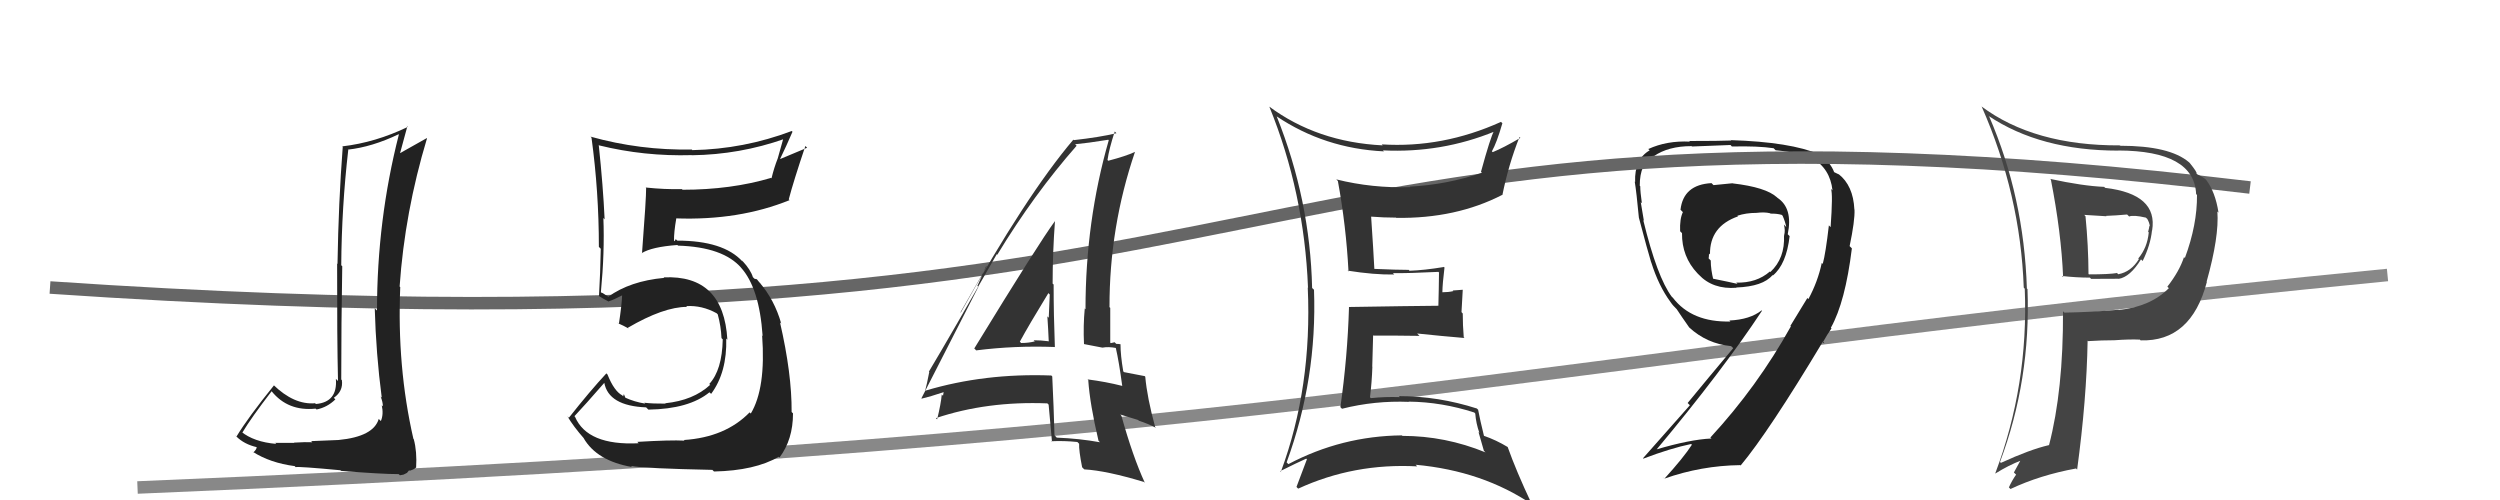
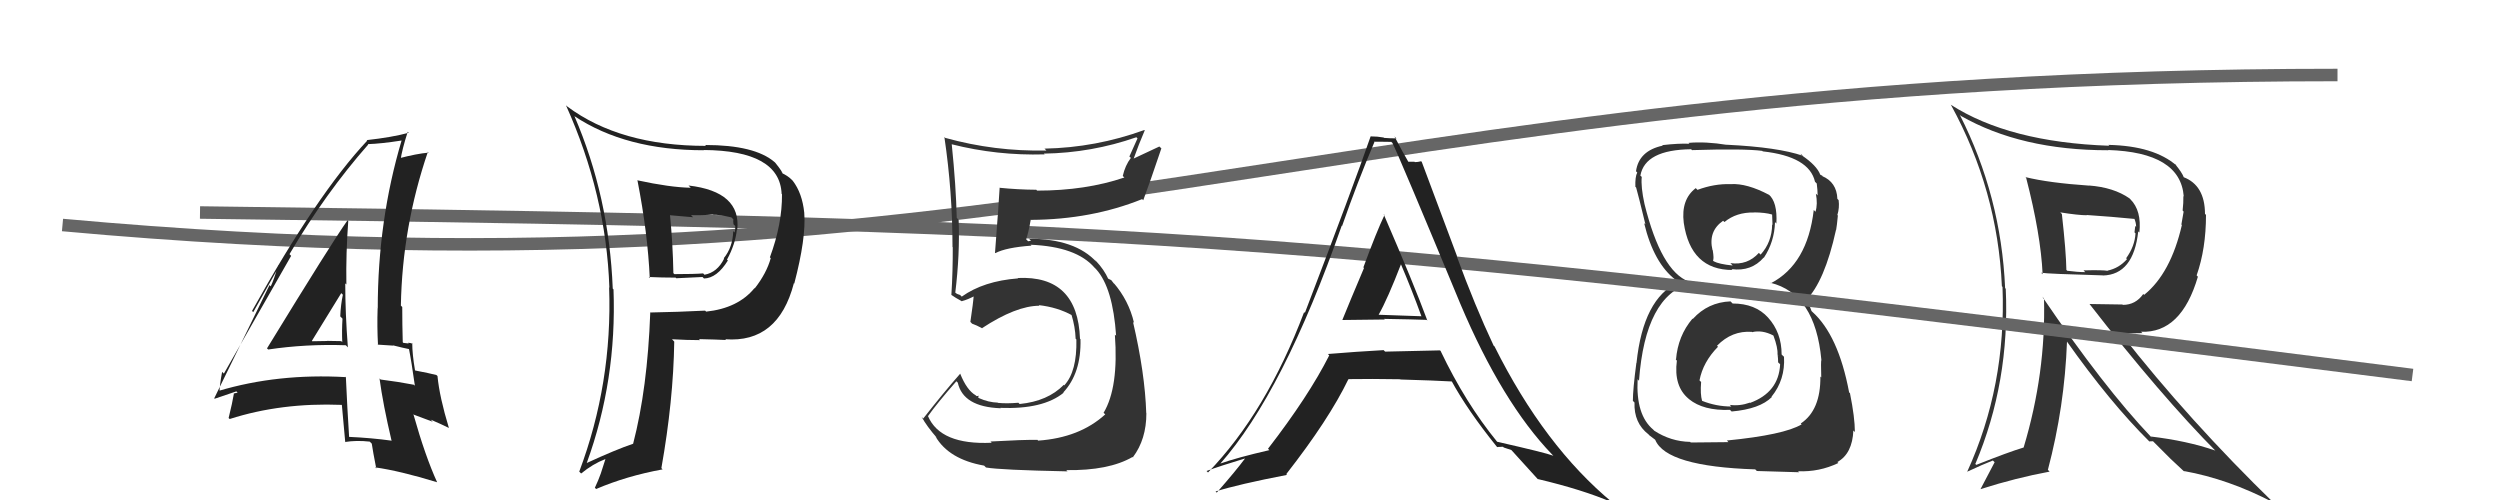
<svg xmlns="http://www.w3.org/2000/svg" width="200" height="40" viewBox="0,0,200,40">
-   <path d="M11 39 C107 35,119 29,191 22" stroke="#888" fill="none" />
-   <path fill="#222" d="M138.60 14.66L138.60 14.66L137.08 14.81L136.92 14.65Q134.67 14.77 134.44 16.78L134.44 16.78L134.63 16.97Q134.37 17.51 134.41 18.50L134.46 18.55L134.56 18.65Q134.54 20.54 135.80 21.87L135.86 21.93L135.89 21.96Q137.02 23.17 138.93 23.02L138.87 22.97L138.91 23.00Q141.04 22.92 141.80 22.01L141.84 22.04L141.83 22.04Q142.91 21.14 143.17 18.89L143.16 18.88L143.02 18.74Q143.45 16.65 142.19 15.82L142.04 15.66L142.16 15.79Q141.28 14.98 138.61 14.67ZM144.56 23.81L144.59 23.84L143.23 26.07L143.27 26.11Q140.59 30.93 136.83 35.00L136.96 35.13L136.90 35.08Q135.20 35.16 132.49 35.96L132.49 35.96L132.51 35.98Q137.80 29.65 140.96 24.86L140.98 24.88L140.93 24.83Q139.99 25.57 138.35 25.64L138.35 25.64L138.43 25.72Q135.35 25.80 133.83 23.82L133.71 23.71L133.75 23.75Q132.57 22.18 131.46 17.61L131.54 17.69L131.51 17.66Q131.41 17.10 131.26 16.17L131.25 16.16L131.35 16.26Q131.22 15.35 131.22 14.90L131.16 14.83L131.18 14.85Q131.18 13.06 132.25 12.46L132.27 12.48L132.30 12.50Q133.46 11.69 135.32 11.69L135.28 11.65L135.36 11.72Q138.44 11.60 138.44 11.60L138.49 11.65L138.55 11.72Q140.64 11.67 141.90 11.86L141.88 11.85L142.05 12.02Q144.12 12.22 145.04 12.72L145.09 12.77L144.96 12.64Q146.41 13.48 146.60 15.23L146.50 15.13L146.48 15.11Q146.64 15.50 146.45 18.16L146.45 18.17L146.31 18.03Q146.05 20.28 145.82 21.11L145.72 21.02L145.74 21.04Q145.43 22.52 144.67 23.93ZM146.61 26.36L146.61 26.36L146.47 26.22Q147.62 24.17 148.15 19.87L147.96 19.68L147.97 19.69Q148.40 17.64 148.36 16.77L148.24 16.64L148.35 16.76Q148.26 14.84 147.08 13.92L147.10 13.95L146.73 13.77L146.73 13.77Q146.45 12.99 145.54 12.34L145.63 12.44L145.55 12.35Q143.26 11.36 138.46 11.21L138.40 11.15L138.50 11.24Q137.58 11.28 135.14 11.28L135.08 11.21L135.19 11.33Q133.35 11.24 131.87 11.92L131.82 11.88L131.97 12.03Q130.74 12.74 130.81 14.56L130.72 14.46L130.78 14.53Q130.92 15.39 131.11 17.41L131.11 17.41L131.11 17.41Q131.83 20.14 132.09 20.98L132.03 20.92L132.10 20.99Q132.69 22.87 133.64 24.16L133.65 24.18L133.67 24.20Q133.79 24.40 134.18 24.78L134.26 24.86L134.14 24.74Q134.50 25.29 135.14 26.20L135.05 26.11L135.13 26.19Q136.55 27.50 138.49 27.69L138.56 27.76L138.66 27.85Q136.57 30.34 135.01 32.24L135.19 32.42L131.44 36.66L131.47 36.69Q133.65 35.86 135.29 35.52L135.28 35.51L135.35 35.58Q134.71 36.58 133.15 38.30L133.00 38.14L133.15 38.29Q136.10 37.25 139.22 37.21L139.24 37.23L139.25 37.24Q141.49 34.56 145.83 27.33L145.96 27.46L145.86 27.44L145.82 27.40Q146.17 26.76 146.52 26.27ZM140.44 16.96L140.47 16.99L140.52 17.03Q141.16 16.95 141.61 17.06L141.49 16.94L141.64 17.09Q142.16 17.08 142.54 17.19L142.59 17.24L142.61 17.26Q142.82 17.74 142.90 18.16L142.83 18.09L142.71 17.96Q142.84 18.44 142.73 18.82L142.84 18.94L142.72 18.82Q142.81 20.66 141.63 21.76L141.59 21.73L141.59 21.72Q140.53 22.65 138.90 22.61L139.00 22.71L139.00 22.71Q138.45 22.58 136.92 22.27L137.04 22.39L137.08 22.43Q136.86 21.56 136.86 20.84L136.82 20.80L136.69 20.67Q136.72 20.51 136.72 20.28L136.62 20.18L136.80 20.36Q136.76 18.11 139.04 17.31L138.98 17.25L138.99 17.26Q139.68 17.03 140.52 17.03Z" />
-   <path d="M4 23 C107 30,96 5,180 15" stroke="#666" fill="none" />
-   <path fill="#444" d="M164.03 14.34L163.97 14.27L164.07 14.37Q164.90 18.59 165.05 22.17L164.96 22.08L164.96 22.08Q166.12 22.21 167.19 22.21L167.29 22.31L169.48 22.30L169.49 22.31Q170.41 22.16 171.28 20.75L171.27 20.74L171.41 20.88Q172.04 19.61 172.16 18.43L172.18 18.45L172.17 18.44Q172.65 15.53 168.42 15.03L168.36 14.98L168.34 14.95Q166.63 14.88 164.00 14.31ZM165.01 24.87L165.13 24.99L165.04 24.90Q165.07 31.21 163.92 35.62L163.96 35.66L163.91 35.61Q162.40 35.96 160.07 37.03L160.14 37.09L160.00 36.96Q162.47 30.40 162.20 23.13L162.28 23.20L162.15 23.08Q161.92 15.76 159.14 9.33L159.09 9.28L159.08 9.27Q163.23 12.05 169.47 12.05L169.55 12.13L169.46 12.04Q175.54 12.06 175.69 15.53L175.68 15.51L175.76 15.60Q175.78 17.98 174.79 20.64L174.77 20.62L174.72 20.57Q174.34 21.72 173.39 22.93L173.44 22.99L173.51 23.05Q172.06 24.53 169.51 24.80L169.56 24.85L169.48 24.78Q167.39 24.97 165.15 25.01ZM171.27 27.24L171.19 27.17L171.25 27.23Q175.29 27.35 176.55 22.55L176.62 22.62L176.53 22.53Q177.54 18.93 177.39 16.92L177.43 16.96L177.48 17.01Q177.23 15.35 176.47 14.36L176.57 14.47L176.50 14.39Q176.28 14.18 175.79 13.95L175.68 13.85L175.72 13.88Q175.80 13.81 175.19 13.05L175.17 13.03L175.12 12.98Q173.58 11.66 169.62 11.66L169.55 11.59L169.59 11.63Q162.72 11.66 158.50 8.50L158.47 8.47L158.54 8.54Q161.63 15.55 161.90 23.01L161.98 23.10L161.98 23.10Q162.29 30.79 159.62 37.87L159.61 37.86L159.63 37.88Q160.69 37.22 161.68 36.84L161.65 36.81L161.11 37.80L161.29 37.97Q160.97 38.42 160.71 38.99L160.73 39.01L160.84 39.12Q163.19 38.01 166.08 37.48L166.02 37.41L166.17 37.57Q166.93 31.97 167.01 27.25L166.92 27.16L167.05 27.29Q168.16 27.22 169.15 27.22L168.99 27.06L169.15 27.22Q170.39 27.13 171.19 27.17ZM170.32 17.31L170.26 17.25L170.33 17.32Q170.68 17.18 171.67 17.41L171.71 17.45L171.78 17.51Q171.95 17.80 171.99 18.11L171.84 17.95L171.95 18.07Q171.93 18.27 171.85 18.54L171.77 18.46L171.90 18.59Q171.79 19.81 171.06 20.68L171.10 20.72L171.11 20.73Q170.49 21.75 169.46 21.94L169.33 21.81L169.37 21.84Q168.75 21.95 167.11 21.95L167.07 21.90L167.08 21.91Q167.07 19.66 166.84 17.30L166.74 17.19L168.51 17.30L168.49 17.27Q169.30 17.24 170.17 17.16Z" />
-   <path fill="#333" d="M102.22 9.40L102.22 9.40L102.12 9.30Q105.96 11.88 110.71 12.11L110.73 12.12L110.63 12.03Q115.32 12.26 119.59 10.51L119.58 10.51L119.53 10.46Q119.24 10.96 118.48 13.74L118.51 13.78L118.55 13.82Q115.74 14.78 112.78 14.93L112.92 15.07L112.82 14.97Q109.79 15.07 106.90 14.35L107.08 14.53L107.03 14.48Q107.69 18.07 107.88 21.72L107.81 21.65L107.80 21.65Q109.94 21.99 111.54 21.96L111.57 21.99L111.43 21.85Q112.67 21.87 115.07 21.75L115.17 21.85L115.12 21.81Q115.10 22.47 115.10 23.16L115.10 23.16L115.07 24.46L115.07 24.46Q112.70 24.48 107.90 24.56L107.95 24.61L107.92 24.58Q107.80 28.57 107.23 32.57L107.21 32.55L107.36 32.70Q109.97 32.04 112.72 32.15L112.72 32.15L112.69 32.13Q115.35 32.16 117.94 33.00L118.05 33.11L118.02 33.08Q118.08 33.87 118.35 34.63L118.28 34.56L118.71 36.06L118.84 36.19Q115.62 34.87 112.19 34.87L112.13 34.81L112.15 34.83Q107.33 34.88 103.07 37.13L102.99 37.05L102.93 36.99Q105.38 30.30 105.12 23.18L104.97 23.04L104.97 23.04Q104.81 15.99 102.14 9.32ZM102.59 37.87L102.50 37.77L102.42 37.69Q103.74 37.03 104.50 36.69L104.58 36.77L104.55 36.75Q104.29 37.43 103.72 38.95L103.80 39.04L103.86 39.09Q108.31 37.04 113.37 37.31L113.35 37.28L113.25 37.18Q118.61 37.67 122.61 40.38L122.50 40.26L122.52 40.28Q121.30 37.69 120.61 35.75L120.63 35.77L120.63 35.77Q119.69 35.20 118.70 34.86L118.60 34.77L118.72 34.88Q118.40 33.58 118.25 32.78L118.22 32.75L118.15 32.68Q115.07 31.69 111.91 31.69L111.97 31.76L111.98 31.77Q110.81 31.73 109.67 31.85L109.57 31.75L109.60 31.78Q109.75 30.56 109.79 29.34L109.78 29.33L109.85 26.81L109.88 26.85Q111.77 26.84 113.56 26.87L113.44 26.75L113.37 26.68Q115.37 26.89 117.16 27.04L117.06 26.94L117.10 26.98Q117.02 26.03 117.02 25.08L116.92 24.97L117.02 23.18L116.22 23.24L116.26 23.29Q115.86 23.38 115.40 23.38L115.29 23.27L115.39 23.37Q115.40 22.70 115.56 21.40L115.48 21.32L115.51 21.36Q113.94 21.62 112.76 21.66L112.68 21.57L112.70 21.59Q111.75 21.59 109.92 21.51L109.87 21.47L109.95 21.55Q109.88 20.14 109.69 17.32L109.71 17.35L109.69 17.33Q110.69 17.41 111.68 17.41L111.69 17.42L111.69 17.43Q116.48 17.50 120.18 15.59L120.01 15.43L120.19 15.61Q120.68 13.17 121.56 10.96L121.48 10.88L121.63 11.03Q120.26 11.83 119.42 12.17L119.34 12.10L119.35 12.11Q119.74 11.42 120.19 9.86L120.07 9.74L120.08 9.75Q115.41 11.86 110.54 11.55L110.60 11.61L110.62 11.63Q105.37 11.37 101.53 8.52L101.42 8.41L101.55 8.54Q104.34 15.40 104.64 23.01L104.68 23.05L104.62 23.00Q104.98 30.97 102.47 37.74Z" />
-   <path fill="#222" d="M51.01 35.38L50.99 35.35L51.09 35.46Q46.99 35.66 46.00 33.34L45.92 33.26L45.96 33.29Q46.79 32.41 48.35 30.62L48.22 30.49L48.34 30.61Q48.68 32.47 51.69 32.59L51.73 32.63L51.87 32.77Q55.13 32.72 56.76 31.38L56.74 31.37L56.89 31.51Q58.17 29.79 58.10 27.08L58.12 27.10L58.19 27.18Q57.89 21.96 53.09 22.19L53.25 22.35L53.13 22.23Q50.41 22.48 48.66 23.74L48.64 23.72L48.22 23.45L48.11 23.41L48.07 23.38Q48.38 20.18 48.27 17.44L48.31 17.48L48.37 17.55Q48.25 14.91 47.90 11.60L47.83 11.52L47.93 11.63Q51.53 12.52 55.34 12.41L55.26 12.33L55.35 12.42Q59.18 12.37 62.76 11.11L62.68 11.03L62.22 12.67L62.22 12.67Q61.92 13.43 61.72 14.27L61.64 14.18L61.69 14.23Q58.49 15.18 54.61 15.18L54.62 15.19L54.55 15.13Q53.14 15.16 51.65 15.00L51.65 15.00L51.69 15.04Q51.70 15.82 51.36 20.27L51.22 20.13L51.34 20.25Q52.14 19.75 54.19 19.60L54.26 19.67L54.24 19.65Q57.86 19.76 59.31 21.44L59.40 21.53L59.27 21.40Q60.75 23.03 61.01 26.88L60.90 26.77L60.97 26.83Q61.28 31.07 60.06 33.09L60.11 33.13L59.97 32.99Q58.03 34.98 54.72 35.20L54.75 35.24L54.76 35.25Q53.64 35.19 50.98 35.35ZM57.04 37.64L57.11 37.71L57.13 37.72Q60.40 37.65 62.30 36.54L62.48 36.72L62.36 36.60Q63.44 35.17 63.44 33.07L63.41 33.04L63.33 32.96Q63.35 29.90 62.40 25.79L62.36 25.75L62.50 25.89Q61.96 23.98 60.74 22.57L60.85 22.68L60.83 22.69L60.55 22.34L60.36 22.30L60.23 22.17Q60.05 21.58 59.41 20.89L59.33 20.82L59.44 20.97L59.39 20.91Q57.87 19.25 54.18 19.25L54.06 19.13L53.97 19.30L53.92 19.25Q53.91 18.59 54.10 17.49L54.06 17.45L54.08 17.47Q59.13 17.65 63.17 16.01L63.19 16.03L63.10 15.95Q63.48 14.50 64.43 11.68L64.57 11.82L62.42 12.72L62.41 12.71Q62.91 11.68 63.40 10.54L63.36 10.50L63.34 10.48Q59.51 11.93 55.39 12.01L55.35 11.97L55.35 11.96Q51.20 12.04 47.24 10.93L47.30 10.99L47.32 11.01Q47.91 15.33 47.91 19.75L48.04 19.88L48.06 19.90Q48.03 21.78 47.92 23.68L47.85 23.61L47.93 23.69Q48.15 23.84 48.72 24.14L48.65 24.07L48.69 24.11Q49.12 23.97 49.77 23.63L49.76 23.62L49.77 23.63Q49.74 24.40 49.51 25.92L49.33 25.74L49.44 25.86Q49.86 26.04 50.27 26.27L50.28 26.27L50.23 26.22Q53.09 24.55 54.96 24.55L54.87 24.46L54.90 24.49Q56.15 24.41 57.33 25.06L57.42 25.15L57.42 25.15Q57.68 26.10 57.72 27.05L57.72 27.05L57.82 27.15Q57.77 29.61 56.74 30.72L56.88 30.85L56.81 30.79Q55.47 32.03 53.22 32.26L53.14 32.17L53.25 32.29Q52.23 32.30 51.55 32.22L51.54 32.22L51.62 32.29Q50.75 32.15 49.99 31.80L50.05 31.87L49.91 31.53L49.85 31.71L49.78 31.63Q49.13 31.29 48.60 29.96L48.51 29.87L48.51 29.87Q47.19 31.29 45.51 33.42L45.47 33.38L45.39 33.30Q45.89 34.14 46.73 35.09L46.65 35.01L46.69 35.05Q47.74 36.87 50.56 37.36L50.57 37.37L50.48 37.28Q51.63 37.48 56.99 37.59Z" />
-   <path fill="#222" d="M26.93 35.05L27.08 35.20L24.89 35.29L24.98 35.38Q24.49 35.35 23.52 35.41L23.53 35.42L23.54 35.43Q22.51 35.43 22.01 35.43L21.95 35.36L22.10 35.51Q20.31 35.36 19.28 34.52L19.30 34.54L19.38 34.62Q20.09 33.43 21.73 31.30L21.84 31.41L21.73 31.30Q23.04 32.92 25.25 32.69L25.34 32.77L25.32 32.76Q26.18 32.59 26.83 31.95L26.71 31.83L26.71 31.82Q27.47 31.29 27.35 30.41L27.25 30.31L27.30 30.36Q27.30 25.87 27.38 21.30L27.20 21.12L27.30 21.23Q27.33 16.61 27.86 12.00L27.90 12.03L27.83 11.97Q29.76 11.76 31.89 10.74L32.04 10.88L31.91 10.76Q30.16 17.61 30.16 24.84L30.16 24.84L29.98 24.67Q30.08 28.31 30.54 31.81L30.61 31.88L30.45 31.72Q30.63 32.17 30.63 32.51L30.54 32.42L30.54 32.42Q30.70 33.15 30.47 33.68L30.40 33.62L30.30 33.51Q29.89 34.93 27.08 35.20ZM31.99 38.02L32.00 38.02L32.28 37.97L32.56 37.83L32.73 37.62L32.78 37.66Q33.20 37.52 33.28 37.40L33.13 37.25L33.29 37.42Q33.37 36.12 33.10 35.13L33.04 35.07L33.07 35.10Q31.75 29.33 32.02 22.97L32.07 23.02L31.97 22.92Q32.38 16.97 34.16 11.07L34.12 11.03L34.14 11.05Q33.16 11.59 31.90 12.31L31.94 12.35L31.97 12.38Q32.17 11.62 32.59 10.10L32.51 10.03L32.63 10.15Q30.04 11.40 27.38 11.71L27.47 11.80L27.42 11.74Q27.08 16.17 27.00 21.12L26.93 21.05L26.97 21.08Q26.96 27.05 27.04 30.48L26.99 30.43L26.87 30.31Q27.02 32.17 25.27 32.32L25.15 32.20L25.20 32.26Q23.52 32.40 21.85 30.77L21.93 30.85L21.91 30.84Q19.87 33.36 18.92 34.92L18.76 34.76L18.90 34.91Q19.54 35.55 20.57 35.78L20.58 35.79L20.54 35.75Q20.53 35.96 20.27 36.19L20.15 36.08L20.22 36.14Q21.60 37.03 23.58 37.29L23.63 37.35L23.65 37.37Q23.94 37.31 27.23 37.62L27.20 37.59L27.28 37.67Q30.53 37.93 31.90 37.93Z" />
-   <path fill="#333" d="M78.00 27.93L78.10 28.04L78.10 28.03Q81.17 27.64 84.37 27.76L84.23 27.61L84.39 27.78Q84.29 25.16 84.29 22.76L84.29 22.76L84.21 22.69Q84.21 20.21 84.40 17.66L84.36 17.62L84.41 17.67Q83.16 19.35 77.94 27.88ZM87.98 35.36L87.89 35.27L88.00 35.38Q86.33 35.08 84.54 35.01L84.39 34.85L84.36 34.82Q84.30 32.59 84.18 30.12L84.15 30.08L84.10 30.04Q78.76 29.84 74.04 31.25L74.00 31.21L74.02 31.22Q74.15 30.75 74.34 29.76L74.39 29.80L74.31 29.73Q76.16 26.63 79.74 20.34L79.87 20.47L79.78 20.38Q82.71 15.55 86.13 11.66L86.07 11.60L86.01 11.54Q86.98 11.45 88.66 11.18L88.60 11.12L88.70 11.22Q86.84 17.70 86.84 24.74L86.68 24.59L86.78 24.69Q86.65 26.04 86.72 27.52L86.74 27.53L88.19 27.81L88.20 27.81Q88.68 27.72 89.29 27.84L89.31 27.86L89.26 27.81Q89.52 28.94 89.78 30.88L89.65 30.75L89.77 30.87Q88.48 30.54 87.00 30.35L87.09 30.43L87.06 30.41Q87.19 32.33 87.88 35.26ZM89.66 27.57L89.66 27.56L89.64 27.54Q89.49 27.51 89.30 27.51L89.17 27.38L88.86 27.45L88.82 27.41Q88.82 26.04 88.82 24.63L88.72 24.53L88.76 24.56Q88.75 18.16 90.80 12.15L90.73 12.07L90.80 12.15Q90.11 12.48 88.66 12.86L88.54 12.74L88.60 12.80Q88.72 11.93 89.18 10.52L89.30 10.64L89.31 10.66Q87.96 10.98 85.91 11.21L85.98 11.28L85.87 11.17Q82.08 15.64 76.86 25.01L76.84 24.98L78.93 21.33L78.89 21.29Q78.46 22.30 78.19 22.87L78.27 22.95L73.71 31.87L73.74 31.89Q74.39 31.74 75.53 31.36L75.50 31.33L75.44 31.66L75.34 31.56Q75.28 32.29 74.97 33.55L74.91 33.49L74.87 33.45Q78.95 32.08 83.79 32.27L83.81 32.29L83.89 32.37Q83.97 33.37 84.16 35.35L84.12 35.31L84.11 35.30Q85.12 35.25 86.19 35.36L86.16 35.33L86.33 35.50Q86.30 36.01 86.57 37.38L86.63 37.44L86.74 37.55Q88.52 37.65 91.52 38.56L91.68 38.72L91.59 38.63Q90.62 36.52 89.71 33.25L89.62 33.16L91.05 33.60L91.11 33.66Q91.78 33.87 92.47 34.22L92.51 34.26L92.41 34.15Q91.77 31.81 91.62 30.13L91.63 30.15L91.58 30.09Q91.07 30.00 89.92 29.77L89.89 29.74L89.86 29.70Q89.64 28.42 89.64 27.54ZM81.68 27.43L81.57 27.31L81.59 27.33Q82.31 26.00 83.87 23.45L83.99 23.57L83.98 23.56Q83.94 24.47 83.90 25.42L83.88 25.40L83.79 25.31Q83.86 26.37 83.90 27.32L83.91 27.34L83.88 27.30Q83.26 27.22 82.69 27.22L82.85 27.37L82.78 27.31Q82.30 27.44 81.69 27.44Z" />
+   <path d="M5 18 C82 25,106 6,187 6" stroke="#666" fill="none" />
+   <path fill="#333" d="M161.96 14.10L162.00 14.14L162.09 14.22Q163.26 18.74 163.41 21.94L163.29 21.82L163.29 21.82Q163.84 21.91 168.22 22.03L168.13 21.94L168.23 22.04Q170.68 21.98 171.06 18.51L171.13 18.58L171.15 18.60Q171.34 16.85 170.43 15.94L170.36 15.87L170.36 15.87Q169.10 14.99 167.12 14.84L167.13 14.84L167.13 14.85Q163.91 14.63 162.04 14.17ZM163.38 23.73L163.50 23.86L163.52 23.87Q163.68 29.86 161.89 35.80L161.92 35.83L161.89 35.80Q160.69 36.16 158.10 37.19L157.96 37.05L158.03 37.11Q160.80 30.56 160.46 23.10L160.41 23.05L160.41 23.05Q160.09 15.69 156.78 9.18L156.91 9.31L156.87 9.27Q161.68 12.02 168.64 12.02L168.80 12.17L168.63 12.00Q174.44 12.18 174.70 15.72L174.56 15.57L174.67 15.69Q174.68 16.23 174.61 16.84L174.69 16.93L174.51 17.96L174.55 18.00Q173.66 21.87 171.53 23.59L171.47 23.53L171.46 23.52Q170.85 24.39 169.83 24.39L169.79 24.36L167.16 24.32L167.13 24.28Q172.84 31.63 177.37 36.20L177.27 36.10L177.21 36.04Q174.99 35.27 172.06 34.92L172.23 35.10L172.09 34.96Q168.31 30.99 163.40 23.76ZM172.00 35.37L171.95 35.31L172.24 35.30L173.63 36.69L173.64 36.70Q174.22 37.24 174.87 37.85L174.79 37.77L174.70 37.68Q178.27 38.32 181.85 40.19L181.89 40.23L182.02 40.35Q175.08 33.61 169.67 26.68L169.68 26.68L171.39 26.65L171.29 26.54Q174.50 26.67 175.83 22.14L175.85 22.16L175.73 22.03Q176.48 19.90 176.48 17.19L176.47 17.18L176.40 17.11Q176.39 14.82 174.68 14.17L174.80 14.29L174.71 14.20Q174.56 13.79 173.99 13.11L174.06 13.17L174.13 13.25Q172.32 11.67 168.67 11.59L168.70 11.62L168.74 11.66Q160.73 11.38 156.05 8.37L156.17 8.49L156.08 8.40Q159.81 15.21 160.15 22.90L160.27 23.02L160.20 22.95Q160.51 30.87 157.38 37.73L157.43 37.78L157.39 37.73Q158.63 37.15 159.43 36.84L159.57 36.98L158.44 39.13L158.44 39.13Q161.31 38.22 163.97 37.73L163.99 37.75L163.83 37.59Q165.17 32.53 165.36 27.31L165.38 27.34L165.33 27.29Q168.81 32.21 171.97 35.34ZM170.69 17.37L170.85 17.54L170.71 17.40Q170.89 17.80 170.89 18.14L170.82 18.08L170.76 18.59L170.84 18.67Q170.78 19.71 170.09 20.66L170.06 20.63L170.16 20.73Q169.52 21.46 168.60 21.65L168.65 21.70L168.63 21.67Q168.28 21.59 166.68 21.63L166.78 21.73L166.82 21.77Q166.21 21.77 165.37 21.66L165.34 21.62L165.31 21.60Q165.29 20.16 164.95 17.12L164.89 17.06L164.82 16.99Q166.27 17.22 166.95 17.22L166.90 17.17L166.93 17.20Q168.89 17.33 170.83 17.52Z" />
+   <path fill="#333" d="M138.44 24.11L138.54 24.21L138.44 24.11Q136.64 24.18 135.43 25.51L135.45 25.54L135.40 25.49Q134.23 26.87 134.08 28.77L133.99 28.69L134.15 28.85Q133.88 30.90 135.10 31.91L135.11 31.92L135.12 31.93Q136.27 32.87 138.40 32.79L138.38 32.77L138.53 32.92Q140.80 32.72 141.75 31.76L141.76 31.78L141.72 31.74Q142.83 30.37 142.72 28.54L142.62 28.45L142.53 28.36Q142.53 26.60 141.44 25.40L141.51 25.47L141.45 25.41Q140.43 24.28 138.61 24.28ZM138.54 14.81L138.40 14.67L138.46 14.73Q137.13 14.69 135.80 15.19L135.67 15.06L135.66 15.05Q134.47 15.96 134.70 17.82L134.62 17.74L134.70 17.82Q135.25 21.60 138.60 21.60L138.52 21.53L138.53 21.53Q140.11 21.74 141.10 20.60L140.97 20.47L141.11 20.62Q141.96 19.33 142.00 17.77L142.13 17.90L142.11 17.89Q142.21 16.15 141.48 15.54L141.46 15.52L141.53 15.59Q139.75 14.65 138.46 14.73ZM138.20 35.29L138.27 35.37L135.26 35.40L135.21 35.35Q133.66 35.32 132.33 34.45L132.37 34.49L132.26 34.37Q130.86 33.20 131.01 30.35L131.03 30.36L131.12 30.46Q131.62 23.65 135.24 22.66L135.22 22.64L135.11 22.53Q132.89 21.69 131.56 16.32L131.53 16.29L131.56 16.32Q131.26 14.95 131.34 14.15L131.26 14.08L131.23 14.05Q131.60 11.98 135.29 11.94L135.24 11.89L135.36 12.01Q139.53 11.88 140.98 12.07L140.87 11.96L141.02 12.11Q144.74 12.52 145.20 14.54L145.25 14.59L145.34 14.68Q145.41 15.24 145.41 15.62L145.44 15.66L145.27 15.49Q145.43 16.33 145.24 16.94L145.14 16.84L145.10 16.80Q144.60 21.13 141.67 22.66L141.69 22.68L141.63 22.62Q145.22 23.50 145.71 28.79L145.69 28.77L145.71 28.79Q145.66 28.90 145.70 30.19L145.68 30.18L145.63 30.12Q145.66 32.82 144.06 33.88L144.05 33.87L144.13 33.95Q142.72 34.79 138.15 35.24ZM140.58 37.71L140.55 37.68L143.93 37.78L143.84 37.70Q145.55 37.77 147.07 37.04L147.12 37.09L146.99 36.96Q148.19 36.30 148.27 34.43L148.20 34.37L148.39 34.56Q148.39 33.41 148.00 31.47L148.01 31.47L147.93 31.39Q147.07 26.81 144.98 24.94L144.92 24.88L144.81 24.58L144.63 24.32L144.42 24.00L144.46 24.04Q145.97 22.54 146.88 18.39L147.05 18.56L146.89 18.40Q146.95 18.08 147.03 17.24L147.05 17.26L146.99 17.20Q147.17 16.62 147.09 16.01L146.99 15.91L146.99 15.91Q146.94 14.57 145.76 14.08L145.81 14.12L145.79 14.06L145.63 13.98L145.62 13.97Q145.34 13.24 144.16 12.44L144.02 12.30L144.12 12.35L144.22 12.46Q142.25 11.78 138.17 11.58L138.05 11.46L138.17 11.59Q136.45 11.31 135.08 11.43L135.16 11.50L135.16 11.50Q134.28 11.46 132.99 11.61L132.98 11.61L133.02 11.65Q131.11 12.06 130.88 13.70L130.96 13.78L130.98 13.80Q130.80 14.15 130.83 14.95L130.85 14.96L130.89 15.00Q131.06 15.58 131.63 17.94L131.60 17.92L131.53 17.85Q132.30 21.05 134.05 22.39L134.14 22.47L134.13 22.47L134.26 22.59Q131.46 23.87 130.92 29.04L130.86 28.98L130.91 29.03Q130.63 31.15 130.63 32.06L130.63 32.07L130.76 32.20Q130.70 33.84 131.88 34.75L131.99 34.87L131.94 34.82Q132.16 35.00 132.43 35.19L132.31 35.07L132.42 35.19Q133.30 37.32 140.42 37.55ZM140.23 26.62L140.23 26.62L140.18 26.57Q140.97 26.38 141.85 26.83L141.98 26.96L141.88 26.86Q142.24 27.83 142.20 28.36L142.33 28.50L142.21 28.38Q142.25 28.69 142.25 28.99L142.38 29.11L142.41 29.15Q142.30 31.39 140.01 32.23L140.05 32.27L139.99 32.21Q139.18 32.50 138.38 32.39L138.49 32.50L138.51 32.52Q137.29 32.52 136.15 32.06L136.23 32.14L136.17 32.08Q136.01 31.54 136.09 30.55L136.09 30.56L135.96 30.43Q136.24 28.96 137.44 27.74L137.42 27.72L137.36 27.66Q138.56 26.43 140.15 26.55ZM140.36 17.05L140.29 16.98L140.31 16.99Q141.23 17.00 141.76 17.16L141.77 17.17L141.80 17.99L141.77 17.96Q141.76 19.36 140.85 20.37L140.82 20.34L140.71 20.23Q139.80 21.24 138.43 21.05L138.53 21.15L138.61 21.24Q137.51 21.13 137.09 20.90L137.20 21.01L137.04 20.84Q137.13 20.71 137.02 20.02L136.94 19.94L137.00 20.01Q136.64 18.50 137.85 17.66L137.93 17.74L137.96 17.76Q138.91 16.97 140.32 17.00Z" />
+   <path d="M16 17 C95 18,106 19,193 30" stroke="#666" fill="none" />
+   <path fill="#222" d="M21.38 27.89L21.49 27.99L21.46 27.96Q24.47 27.51 27.66 27.62L27.66 27.61L27.83 27.79Q27.62 25.07 27.62 22.67L27.74 22.78L27.71 22.76Q27.67 20.25 27.86 17.69L27.85 17.68L27.80 17.63Q26.58 19.34 21.36 27.87ZM31.33 35.28L31.38 35.33L31.30 35.25Q29.71 35.03 27.92 34.95L27.79 34.83L27.93 34.97Q27.78 32.65 27.67 30.17L27.55 30.06L27.66 30.17Q22.22 29.86 17.49 31.27L17.51 31.28L17.56 31.34Q17.58 30.74 17.77 29.75L17.83 29.81L17.91 29.89Q19.71 26.75 23.29 20.47L23.17 20.34L23.16 20.33Q26.04 15.45 29.46 11.56L29.44 11.55L29.43 11.53Q30.47 11.50 32.14 11.24L32.10 11.19L32.13 11.23Q30.22 17.65 30.22 24.70L30.08 24.55L30.21 24.68Q30.16 26.12 30.24 27.61L30.21 27.57L31.46 27.65L31.45 27.63Q32.22 27.83 32.83 27.95L32.70 27.83L32.70 27.82Q32.92 28.92 33.19 30.86L33.09 30.76L33.11 30.78Q31.93 30.55 30.44 30.36L30.46 30.38L30.36 30.27Q30.64 32.35 31.33 35.28ZM32.99 27.46L32.99 27.47L33.04 27.51Q32.83 27.42 32.64 27.42L32.70 27.48L32.27 27.43L32.22 27.38Q32.18 25.97 32.18 24.56L32.19 24.57L32.07 24.45Q32.18 18.16 34.23 12.15L34.11 12.02L34.29 12.21Q33.35 12.29 31.90 12.67L32.08 12.85L32.04 12.81Q32.17 11.94 32.62 10.54L32.70 10.62L32.70 10.62Q31.39 10.98 29.33 11.21L29.40 11.27L29.38 11.25Q25.38 15.51 20.16 24.88L20.26 24.97L22.33 21.30L22.25 21.22Q21.93 22.34 21.66 22.91L21.56 22.81L17.14 31.86L17.17 31.90Q17.77 31.69 18.91 31.31L19.01 31.41L18.70 31.48L18.71 31.50Q18.60 32.18 18.29 33.44L18.34 33.49L18.38 33.52Q22.49 32.20 27.33 32.39L27.31 32.36L27.35 32.41Q27.43 33.40 27.62 35.38L27.64 35.40L27.60 35.36Q28.52 35.21 29.58 35.33L29.76 35.51L29.74 35.48Q29.83 36.11 30.10 37.48L30.16 37.54L30.01 37.39Q31.96 37.66 34.97 38.58L35.00 38.61L34.97 38.58Q34.01 36.47 33.09 33.20L33.04 33.15L34.62 33.74L34.45 33.57Q35.23 33.90 35.92 34.24L35.94 34.26L35.91 34.23Q35.16 31.76 35.00 30.09L35.01 30.09L34.91 30.00Q34.36 29.86 33.22 29.64L33.32 29.74L33.20 29.62Q32.98 28.33 32.98 27.45ZM25.01 27.33L25.02 27.33L24.95 27.27Q25.74 26.00 27.30 23.45L27.42 23.57L27.43 23.58Q27.26 24.36 27.22 25.31L27.41 25.50L27.40 25.49Q27.34 26.42 27.38 27.38L27.44 27.44L27.30 27.29Q26.74 27.27 26.17 27.27L26.15 27.25L26.18 27.28Q25.60 27.30 24.99 27.30Z" />
+   <path fill="#222" d="M50.90 14.35L50.91 14.36L51.00 14.45Q51.82 18.66 51.98 22.24L51.96 22.22L51.90 22.16Q52.98 22.21 54.05 22.21L54.10 22.26L56.20 22.16L56.32 22.28Q57.36 22.25 58.23 20.84L58.09 20.70L58.16 20.77Q58.83 19.54 58.95 18.36L59.08 18.49L58.98 18.39Q59.31 15.33 55.08 14.84L55.17 14.93L55.26 15.02Q53.60 14.99 50.97 14.42ZM52.04 25.04L52.03 25.03L52.02 25.02Q51.80 31.08 50.65 35.50L50.65 35.49L50.65 35.50Q49.26 35.97 46.94 37.04L47.05 37.15L46.94 37.04Q49.35 30.42 49.08 23.15L49.01 23.08L49.02 23.09Q48.73 15.72 45.95 9.28L45.88 9.21L45.95 9.29Q50.06 12.02 56.31 12.02L56.40 12.12L56.28 12.00Q62.38 12.04 62.53 15.51L62.56 15.54L62.56 15.53Q62.58 17.92 61.59 20.59L61.58 20.58L61.66 20.65Q61.33 21.85 60.38 23.07L60.31 22.99L60.36 23.05Q59.04 24.66 56.49 24.93L56.43 24.87L56.41 24.85Q54.24 24.96 52.00 25.00ZM58.05 27.17L58.03 27.15L58.02 27.14Q62.26 27.46 63.51 22.66L63.49 22.63L63.54 22.69Q64.50 19.04 64.34 17.02L64.32 16.99L64.34 17.02Q64.18 15.45 63.42 14.46L63.35 14.39L63.32 14.36Q63.02 14.06 62.52 13.83L62.48 13.78L62.60 13.90Q62.64 13.79 62.03 13.03L61.98 12.98L61.97 12.97Q60.38 11.60 56.42 11.60L56.43 11.62L56.48 11.67Q49.60 11.67 45.37 8.51L45.32 8.46L45.28 8.43Q48.49 15.55 48.75 23.01L48.69 22.95L48.73 22.99Q49.00 30.65 46.34 37.73L46.38 37.77L46.49 37.88Q47.43 37.11 48.42 36.73L48.43 36.74L48.06 37.89L48.06 37.89Q47.86 38.45 47.59 39.02L47.58 39.01L47.69 39.12Q50.12 38.08 53.01 37.55L52.88 37.42L52.91 37.45Q53.87 32.05 53.94 27.33L53.78 27.16L53.76 27.14Q55.00 27.21 55.99 27.21L56.02 27.24L55.92 27.13Q57.28 27.16 58.08 27.20ZM57.08 17.22L57.22 17.35L57.04 17.18Q57.52 17.16 58.51 17.39L58.60 17.48L58.67 17.55Q58.64 17.64 58.68 17.94L58.72 17.98L58.82 18.08Q58.84 18.33 58.77 18.60L58.65 18.48L58.66 18.49Q58.62 19.78 57.90 20.66L57.98 20.74L57.93 20.69Q57.39 21.79 56.36 21.98L56.22 21.84L56.25 21.87Q55.59 21.93 53.95 21.93L53.84 21.82L53.87 21.84Q53.83 19.56 53.60 17.20L53.62 17.22L55.45 17.38L55.28 17.21Q56.15 17.24 57.02 17.16Z" />
+   <path fill="#222" d="M107.36 25.56L107.34 25.54L107.40 25.60Q107.40 25.60 110.78 25.56L110.74 25.52L110.73 25.51Q113.06 25.55 114.13 25.59L114.05 25.51L114.19 25.65Q113.13 22.77 110.69 17.13L110.60 17.04L110.76 17.20Q110.12 18.54 109.07 21.39L109.13 21.45L109.12 21.44Q107.96 24.18 107.39 25.59ZM115.24 28.08L115.30 28.13L115.20 28.03Q113.01 28.09 110.80 28.13L110.85 28.17L110.69 28.01Q108.52 28.13 106.23 28.32L106.18 28.27L106.34 28.43Q104.68 31.71 101.44 35.90L101.44 35.90L101.55 36.01Q98.95 36.61 97.58 37.10L97.45 36.97L97.60 37.12Q102.66 31.41 107.34 18.05L107.38 18.09L107.37 18.07Q108.58 14.60 109.95 11.37L109.91 11.33L109.93 11.34Q110.23 11.34 110.58 11.34L110.57 11.34L111.30 11.35L111.39 11.43Q111.99 12.64 116.82 24.29L116.81 24.28L116.82 24.29Q120.17 32.21 124.17 36.36L124.23 36.42L124.27 36.46Q123.65 36.22 119.77 35.34L119.86 35.44L119.77 35.34Q117.23 32.23 115.25 28.08ZM119.83 35.82L119.76 35.76L120.24 35.74L120.30 35.80Q120.63 35.90 120.93 36.01L120.78 35.86L120.78 35.86Q121.21 36.33 123.04 38.35L123.03 38.33L123.01 38.32Q126.61 39.17 129.00 40.20L128.96 40.16L129.02 40.22Q123.55 35.70 119.56 27.71L119.65 27.80L119.49 27.65Q117.99 24.46 116.54 20.50L116.58 20.54L113.74 12.95L113.69 12.90Q113.42 12.97 113.19 12.97L113.16 12.94L112.63 12.94L112.71 13.02Q112.27 12.28 111.55 10.90L111.64 11.00L111.72 11.07Q111.18 11.07 110.72 11.03L110.57 10.88L110.69 11.00Q110.19 10.91 109.65 10.91L109.75 11.01L109.65 10.91Q108.28 14.87 104.39 25.03L104.40 25.04L104.33 24.97Q101.29 33.00 96.64 37.80L96.57 37.72L96.52 37.68Q97.57 37.29 99.59 36.68L99.74 36.83L99.60 36.68Q98.90 37.63 97.34 39.41L97.27 39.34L97.24 39.32Q99.04 38.75 102.96 37.99L102.97 38.00L102.90 37.93Q106.31 33.57 107.87 30.34L107.97 30.44L107.87 30.33Q109.70 30.30 112.02 30.34L112.06 30.38L112.04 30.36Q114.83 30.44 116.20 30.52L116.07 30.39L116.08 30.40Q117.38 32.80 119.74 35.73ZM111.99 21.01L111.97 20.99L112.05 21.08Q112.95 23.19 113.71 25.29L113.72 25.30L110.29 25.18L110.29 25.18Q111.02 23.89 112.09 21.11Z" />
+   <path fill="#333" d="M79.23 35.31L79.28 35.36L79.34 35.42Q75.23 35.61 74.24 33.29L74.28 33.33L74.24 33.29Q74.95 32.28 76.51 30.50L76.65 30.64L76.62 30.60Q77.04 32.55 80.04 32.66L80.11 32.72L80.02 32.63Q83.45 32.76 85.09 31.42L85.05 31.38L85.06 31.40Q86.51 29.84 86.44 27.14L86.33 27.03L86.40 27.11Q86.22 22.01 81.42 22.24L81.57 22.38L81.45 22.27Q78.69 22.48 76.94 23.73L76.81 23.60L76.56 23.51L76.30 23.32L76.42 23.44Q76.80 20.32 76.69 17.58L76.50 17.39L76.54 17.43Q76.48 14.86 76.14 11.55L76.20 11.61L76.13 11.54Q79.76 12.46 83.56 12.35L83.65 12.44L83.51 12.29Q87.33 12.23 90.91 10.98L91.00 11.07L90.35 12.52L90.47 12.63Q90.01 13.24 89.82 14.08L89.82 14.08L89.95 14.20Q86.85 15.25 82.97 15.25L82.86 15.14L82.89 15.18Q81.43 15.17 79.95 15.02L80.03 15.10L79.97 15.04Q79.94 15.77 79.60 20.23L79.59 20.22L79.63 20.25Q80.47 19.80 82.52 19.65L82.38 19.50L82.46 19.58Q86.11 19.73 87.56 21.41L87.60 21.45L87.70 21.55Q89.03 23.03 89.29 26.87L89.28 26.85L89.19 26.77Q89.50 31.00 88.29 33.02L88.24 32.98L88.42 33.15Q86.37 35.02 83.05 35.25L82.98 35.17L82.99 35.19Q81.91 35.17 79.24 35.32ZM85.44 37.75L85.29 37.60L85.29 37.61Q88.70 37.66 90.60 36.56L90.77 36.73L90.63 36.58Q91.71 35.15 91.71 33.06L91.64 32.98L91.70 33.05Q91.60 29.86 90.64 25.75L90.73 25.84L90.72 25.82Q90.30 24.03 89.08 22.62L89.11 22.65L89.14 22.72L88.90 22.41L88.61 22.27L88.67 22.33Q88.33 21.57 87.68 20.88L87.58 20.78L87.72 20.96L87.73 20.97Q86.02 19.10 82.32 19.10L82.48 19.26L82.25 19.30L82.09 19.14Q82.27 18.67 82.46 17.57L82.50 17.61L82.49 17.59Q87.33 17.56 91.37 15.93L91.40 15.96L91.46 16.02Q91.96 14.69 92.91 11.87L92.75 11.72L90.68 12.69L90.69 12.70Q91.09 11.57 91.58 10.43L91.65 10.50L91.55 10.40Q87.67 11.81 83.56 11.89L83.63 11.96L83.71 12.04Q79.58 12.13 75.62 11.03L75.47 10.88L75.55 10.96Q76.20 15.34 76.20 19.76L76.24 19.80L76.22 19.77Q76.23 21.69 76.11 23.59L76.19 23.67L76.12 23.60Q76.41 23.81 76.98 24.12L77.04 24.18L76.95 24.09Q77.41 23.98 78.06 23.63L77.98 23.55L77.91 23.49Q77.86 24.23 77.63 25.75L77.71 25.83L77.76 25.89Q78.13 26.02 78.55 26.25L78.62 26.33L78.55 26.26Q81.29 24.46 83.15 24.46L83.14 24.45L83.10 24.41Q84.60 24.58 85.78 25.23L85.73 25.17L85.71 25.15Q86.02 26.15 86.05 27.10L86.01 27.05L86.11 27.16Q86.17 29.72 85.14 30.83L85.18 30.87L85.10 30.79Q83.82 32.10 81.57 32.32L81.44 32.19L81.47 32.22Q80.53 32.30 79.84 32.23L79.85 32.24L79.82 32.21Q79.08 32.19 78.32 31.85L78.24 31.77L78.32 31.66L78.13 31.69L78.05 31.62Q77.34 31.21 76.81 29.88L76.73 29.80L76.82 29.89Q75.53 31.35 73.86 33.48L73.73 33.35L73.73 33.35Q74.14 34.10 74.97 35.05L74.90 34.98L74.84 34.92Q75.91 36.75 78.73 37.25L78.80 37.32L78.88 37.40Q80.03 37.60 85.40 37.71Z" />
</svg>
